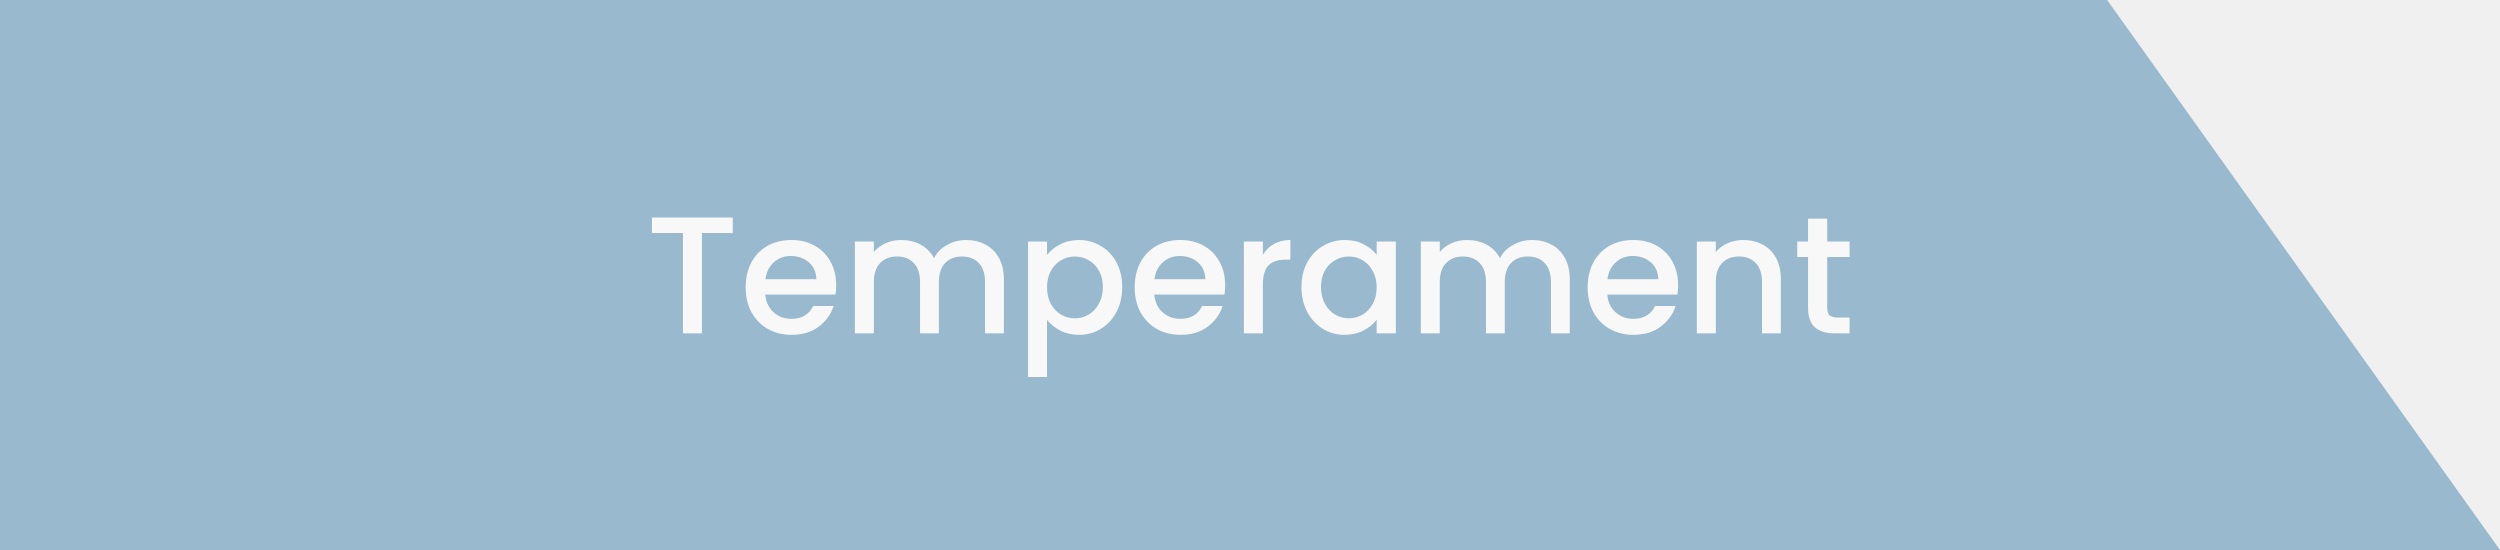
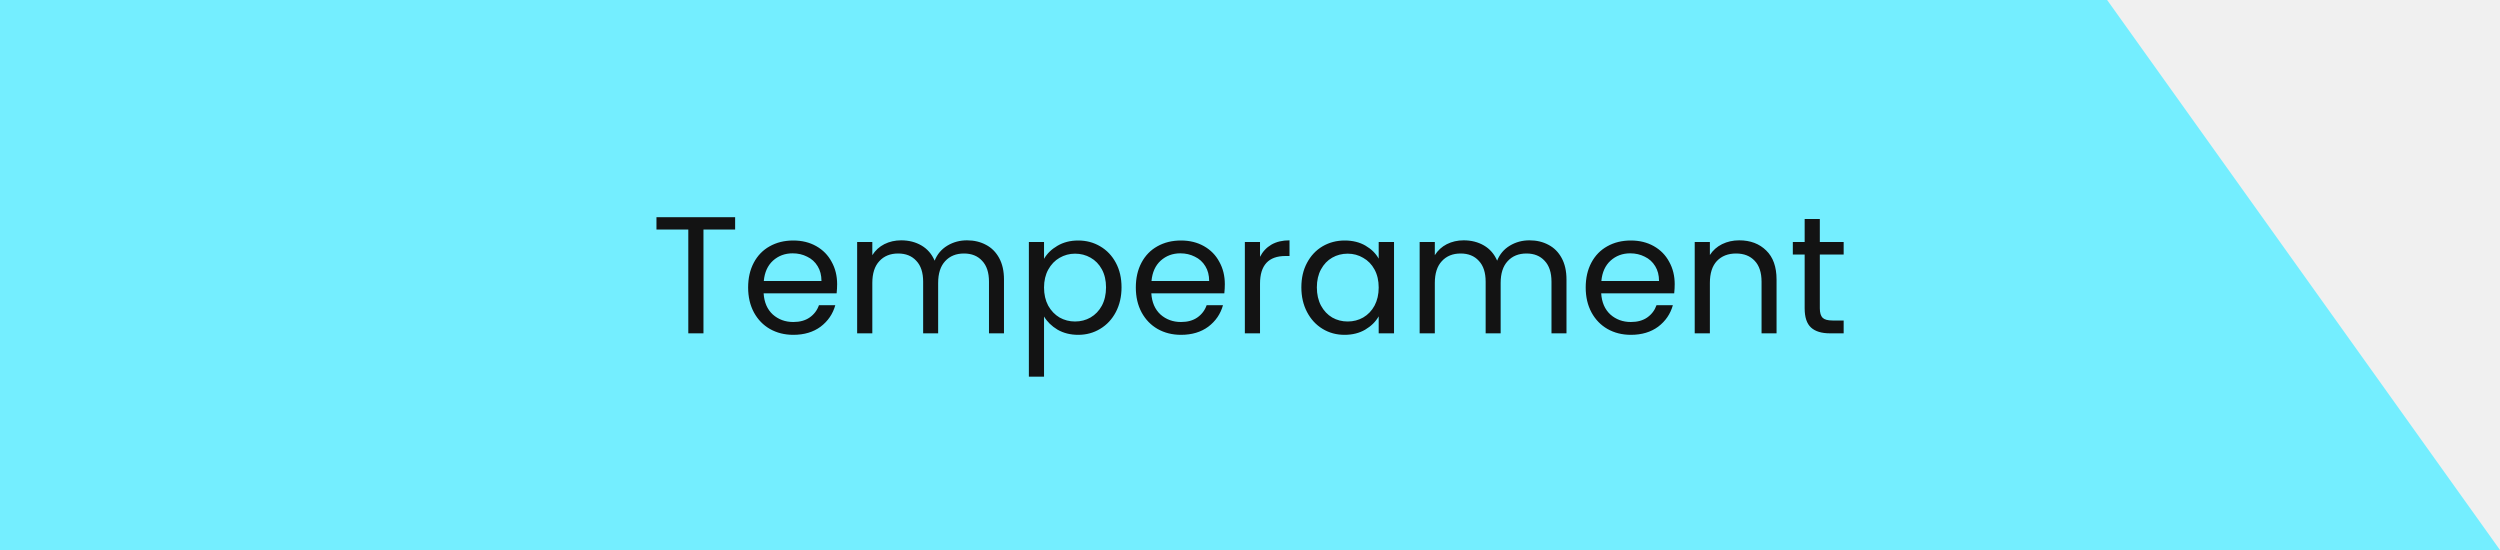
<svg xmlns="http://www.w3.org/2000/svg" width="300" height="66" viewBox="0 0 300 66" fill="none">
-   <g opacity="0.5">
-     <path d="M252.857 0L300 66L0 66V0H252.857Z" fill="#4081AB" />
-     <path d="M87.931 26.1V27.96H84.231V40H81.951V27.96H78.231V26.1H87.931ZM100.34 34.22C100.34 34.633 100.314 35.007 100.26 35.34H91.84C91.907 36.22 92.234 36.927 92.82 37.46C93.407 37.993 94.127 38.26 94.98 38.26C96.207 38.26 97.074 37.747 97.58 36.72H100.04C99.707 37.733 99.1 38.567 98.22 39.22C97.354 39.86 96.274 40.18 94.98 40.18C93.927 40.18 92.98 39.947 92.14 39.48C91.314 39 90.66 38.333 90.18 37.48C89.714 36.613 89.48 35.613 89.48 34.48C89.48 33.347 89.707 32.353 90.16 31.5C90.627 30.633 91.274 29.967 92.1 29.5C92.94 29.033 93.9 28.8 94.98 28.8C96.02 28.8 96.947 29.027 97.76 29.48C98.574 29.933 99.207 30.573 99.66 31.4C100.114 32.213 100.34 33.153 100.34 34.22ZM97.96 33.5C97.947 32.66 97.647 31.987 97.06 31.48C96.474 30.973 95.747 30.72 94.88 30.72C94.094 30.72 93.42 30.973 92.86 31.48C92.3 31.973 91.967 32.647 91.86 33.5H97.96ZM115.924 28.8C116.791 28.8 117.564 28.98 118.244 29.34C118.937 29.7 119.477 30.233 119.864 30.94C120.264 31.647 120.464 32.5 120.464 33.5V40H118.204V33.84C118.204 32.853 117.957 32.1 117.464 31.58C116.971 31.047 116.297 30.78 115.444 30.78C114.591 30.78 113.911 31.047 113.404 31.58C112.911 32.1 112.664 32.853 112.664 33.84V40H110.404V33.84C110.404 32.853 110.157 32.1 109.664 31.58C109.171 31.047 108.497 30.78 107.644 30.78C106.791 30.78 106.111 31.047 105.604 31.58C105.111 32.1 104.864 32.853 104.864 33.84V40H102.584V28.98H104.864V30.24C105.237 29.787 105.711 29.433 106.284 29.18C106.857 28.927 107.471 28.8 108.124 28.8C109.004 28.8 109.791 28.987 110.484 29.36C111.177 29.733 111.711 30.273 112.084 30.98C112.417 30.313 112.937 29.787 113.644 29.4C114.351 29 115.111 28.8 115.924 28.8ZM125.645 30.6C126.032 30.093 126.559 29.667 127.225 29.32C127.892 28.973 128.645 28.8 129.485 28.8C130.445 28.8 131.319 29.04 132.105 29.52C132.905 29.987 133.532 30.647 133.985 31.5C134.439 32.353 134.665 33.333 134.665 34.44C134.665 35.547 134.439 36.54 133.985 37.42C133.532 38.287 132.905 38.967 132.105 39.46C131.319 39.94 130.445 40.18 129.485 40.18C128.645 40.18 127.899 40.013 127.245 39.68C126.592 39.333 126.059 38.907 125.645 38.4V45.24H123.365V28.98H125.645V30.6ZM132.345 34.44C132.345 33.68 132.185 33.027 131.865 32.48C131.559 31.92 131.145 31.5 130.625 31.22C130.119 30.927 129.572 30.78 128.985 30.78C128.412 30.78 127.865 30.927 127.345 31.22C126.839 31.513 126.425 31.94 126.105 32.5C125.799 33.06 125.645 33.72 125.645 34.48C125.645 35.24 125.799 35.907 126.105 36.48C126.425 37.04 126.839 37.467 127.345 37.76C127.865 38.053 128.412 38.2 128.985 38.2C129.572 38.2 130.119 38.053 130.625 37.76C131.145 37.453 131.559 37.013 131.865 36.44C132.185 35.867 132.345 35.2 132.345 34.44ZM147.02 34.22C147.02 34.633 146.993 35.007 146.94 35.34H138.52C138.587 36.22 138.913 36.927 139.5 37.46C140.087 37.993 140.807 38.26 141.66 38.26C142.887 38.26 143.753 37.747 144.26 36.72H146.72C146.387 37.733 145.78 38.567 144.9 39.22C144.033 39.86 142.953 40.18 141.66 40.18C140.607 40.18 139.66 39.947 138.82 39.48C137.993 39 137.34 38.333 136.86 37.48C136.393 36.613 136.16 35.613 136.16 34.48C136.16 33.347 136.387 32.353 136.84 31.5C137.307 30.633 137.953 29.967 138.78 29.5C139.62 29.033 140.58 28.8 141.66 28.8C142.7 28.8 143.627 29.027 144.44 29.48C145.253 29.933 145.887 30.573 146.34 31.4C146.793 32.213 147.02 33.153 147.02 34.22ZM144.64 33.5C144.627 32.66 144.327 31.987 143.74 31.48C143.153 30.973 142.427 30.72 141.56 30.72C140.773 30.72 140.1 30.973 139.54 31.48C138.98 31.973 138.647 32.647 138.54 33.5H144.64ZM151.544 30.58C151.877 30.02 152.317 29.587 152.864 29.28C153.424 28.96 154.084 28.8 154.844 28.8V31.16H154.264C153.37 31.16 152.69 31.387 152.224 31.84C151.77 32.293 151.544 33.08 151.544 34.2V40H149.264V28.98H151.544V30.58ZM156.179 34.44C156.179 33.333 156.406 32.353 156.859 31.5C157.326 30.647 157.953 29.987 158.739 29.52C159.539 29.04 160.419 28.8 161.379 28.8C162.246 28.8 162.999 28.973 163.639 29.32C164.293 29.653 164.813 30.073 165.199 30.58V28.98H167.499V40H165.199V38.36C164.813 38.88 164.286 39.313 163.619 39.66C162.953 40.007 162.193 40.18 161.339 40.18C160.393 40.18 159.526 39.94 158.739 39.46C157.953 38.967 157.326 38.287 156.859 37.42C156.406 36.54 156.179 35.547 156.179 34.44ZM165.199 34.48C165.199 33.72 165.039 33.06 164.719 32.5C164.413 31.94 164.006 31.513 163.499 31.22C162.993 30.927 162.446 30.78 161.859 30.78C161.273 30.78 160.726 30.927 160.219 31.22C159.713 31.5 159.299 31.92 158.979 32.48C158.673 33.027 158.519 33.68 158.519 34.44C158.519 35.2 158.673 35.867 158.979 36.44C159.299 37.013 159.713 37.453 160.219 37.76C160.739 38.053 161.286 38.2 161.859 38.2C162.446 38.2 162.993 38.053 163.499 37.76C164.006 37.467 164.413 37.04 164.719 36.48C165.039 35.907 165.199 35.24 165.199 34.48ZM183.834 28.8C184.701 28.8 185.474 28.98 186.154 29.34C186.847 29.7 187.387 30.233 187.774 30.94C188.174 31.647 188.374 32.5 188.374 33.5V40H186.114V33.84C186.114 32.853 185.867 32.1 185.374 31.58C184.881 31.047 184.207 30.78 183.354 30.78C182.501 30.78 181.821 31.047 181.314 31.58C180.821 32.1 180.574 32.853 180.574 33.84V40H178.314V33.84C178.314 32.853 178.067 32.1 177.574 31.58C177.081 31.047 176.407 30.78 175.554 30.78C174.701 30.78 174.021 31.047 173.514 31.58C173.021 32.1 172.774 32.853 172.774 33.84V40H170.494V28.98H172.774V30.24C173.147 29.787 173.621 29.433 174.194 29.18C174.767 28.927 175.381 28.8 176.034 28.8C176.914 28.8 177.701 28.987 178.394 29.36C179.087 29.733 179.621 30.273 179.994 30.98C180.327 30.313 180.847 29.787 181.554 29.4C182.261 29 183.021 28.8 183.834 28.8ZM201.375 34.22C201.375 34.633 201.349 35.007 201.295 35.34H192.875C192.942 36.22 193.269 36.927 193.855 37.46C194.442 37.993 195.162 38.26 196.015 38.26C197.242 38.26 198.109 37.747 198.615 36.72H201.075C200.742 37.733 200.135 38.567 199.255 39.22C198.389 39.86 197.309 40.18 196.015 40.18C194.962 40.18 194.015 39.947 193.175 39.48C192.349 39 191.695 38.333 191.215 37.48C190.749 36.613 190.515 35.613 190.515 34.48C190.515 33.347 190.742 32.353 191.195 31.5C191.662 30.633 192.309 29.967 193.135 29.5C193.975 29.033 194.935 28.8 196.015 28.8C197.055 28.8 197.982 29.027 198.795 29.48C199.609 29.933 200.242 30.573 200.695 31.4C201.149 32.213 201.375 33.153 201.375 34.22ZM198.995 33.5C198.982 32.66 198.682 31.987 198.095 31.48C197.509 30.973 196.782 30.72 195.915 30.72C195.129 30.72 194.455 30.973 193.895 31.48C193.335 31.973 193.002 32.647 192.895 33.5H198.995ZM209.179 28.8C210.046 28.8 210.819 28.98 211.499 29.34C212.192 29.7 212.732 30.233 213.119 30.94C213.506 31.647 213.699 32.5 213.699 33.5V40H211.439V33.84C211.439 32.853 211.192 32.1 210.699 31.58C210.206 31.047 209.532 30.78 208.679 30.78C207.826 30.78 207.146 31.047 206.639 31.58C206.146 32.1 205.899 32.853 205.899 33.84V40H203.619V28.98H205.899V30.24C206.272 29.787 206.746 29.433 207.319 29.18C207.906 28.927 208.526 28.8 209.179 28.8ZM219.267 30.84V36.94C219.267 37.353 219.361 37.653 219.547 37.84C219.747 38.013 220.081 38.1 220.547 38.1H221.947V40H220.147C219.121 40 218.334 39.76 217.787 39.28C217.241 38.8 216.967 38.02 216.967 36.94V30.84H215.667V28.98H216.967V26.24H219.267V28.98H221.947V30.84H219.267Z" fill="white" />
-   </g>
+   <path d="M252.857 0L300 66L0 66V0H252.857Z" fill="#74EEFF" />
+   <path d="M88.216 26.06V27.54H84.416V40H82.596V27.54H78.776V26.06H88.216ZM100.456 34.1C100.456 34.447 100.436 34.813 100.396 35.2H91.636C91.703 36.28 92.069 37.127 92.736 37.74C93.416 38.34 94.236 38.64 95.196 38.64C95.983 38.64 96.636 38.46 97.156 38.1C97.689 37.727 98.063 37.233 98.276 36.62H100.236C99.943 37.673 99.356 38.533 98.476 39.2C97.596 39.853 96.503 40.18 95.196 40.18C94.156 40.18 93.223 39.947 92.396 39.48C91.583 39.013 90.943 38.353 90.476 37.5C90.009 36.633 89.776 35.633 89.776 34.5C89.776 33.367 90.003 32.373 90.456 31.52C90.909 30.667 91.543 30.013 92.356 29.56C93.183 29.093 94.129 28.86 95.196 28.86C96.236 28.86 97.156 29.087 97.956 29.54C98.756 29.993 99.369 30.62 99.796 31.42C100.236 32.207 100.456 33.1 100.456 34.1ZM98.576 33.72C98.576 33.027 98.423 32.433 98.116 31.94C97.809 31.433 97.389 31.053 96.856 30.8C96.336 30.533 95.756 30.4 95.116 30.4C94.196 30.4 93.409 30.693 92.756 31.28C92.116 31.867 91.749 32.68 91.656 33.72H98.576ZM116.038 28.84C116.892 28.84 117.652 29.02 118.318 29.38C118.985 29.727 119.512 30.253 119.898 30.96C120.285 31.667 120.478 32.527 120.478 33.54V40H118.678V33.8C118.678 32.707 118.405 31.873 117.858 31.3C117.325 30.713 116.598 30.42 115.678 30.42C114.732 30.42 113.978 30.727 113.418 31.34C112.858 31.94 112.578 32.813 112.578 33.96V40H110.778V33.8C110.778 32.707 110.505 31.873 109.958 31.3C109.425 30.713 108.698 30.42 107.778 30.42C106.832 30.42 106.078 30.727 105.518 31.34C104.958 31.94 104.678 32.813 104.678 33.96V40H102.858V29.04H104.678V30.62C105.038 30.047 105.518 29.607 106.118 29.3C106.732 28.993 107.405 28.84 108.138 28.84C109.058 28.84 109.872 29.047 110.578 29.46C111.285 29.873 111.812 30.48 112.158 31.28C112.465 30.507 112.972 29.907 113.678 29.48C114.385 29.053 115.172 28.84 116.038 28.84ZM125.284 31.06C125.644 30.433 126.177 29.913 126.884 29.5C127.604 29.073 128.437 28.86 129.384 28.86C130.357 28.86 131.237 29.093 132.024 29.56C132.824 30.027 133.45 30.687 133.904 31.54C134.357 32.38 134.584 33.36 134.584 34.48C134.584 35.587 134.357 36.573 133.904 37.44C133.45 38.307 132.824 38.98 132.024 39.46C131.237 39.94 130.357 40.18 129.384 40.18C128.45 40.18 127.624 39.973 126.904 39.56C126.197 39.133 125.657 38.607 125.284 37.98V45.2H123.464V29.04H125.284V31.06ZM132.724 34.48C132.724 33.653 132.557 32.933 132.224 32.32C131.89 31.707 131.437 31.24 130.864 30.92C130.304 30.6 129.684 30.44 129.004 30.44C128.337 30.44 127.717 30.607 127.144 30.94C126.584 31.26 126.13 31.733 125.784 32.36C125.45 32.973 125.284 33.687 125.284 34.5C125.284 35.327 125.45 36.053 125.784 36.68C126.13 37.293 126.584 37.767 127.144 38.1C127.717 38.42 128.337 38.58 129.004 38.58C129.684 38.58 130.304 38.42 130.864 38.1C131.437 37.767 131.89 37.293 132.224 36.68C132.557 36.053 132.724 35.32 132.724 34.48ZM146.979 34.1C146.979 34.447 146.959 34.813 146.919 35.2H138.159C138.226 36.28 138.593 37.127 139.259 37.74C139.939 38.34 140.759 38.64 141.719 38.64C142.506 38.64 143.159 38.46 143.679 38.1C144.213 37.727 144.586 37.233 144.799 36.62H146.759C146.466 37.673 145.879 38.533 144.999 39.2C144.119 39.853 143.026 40.18 141.719 40.18C140.679 40.18 139.746 39.947 138.919 39.48C138.106 39.013 137.466 38.353 136.999 37.5C136.533 36.633 136.299 35.633 136.299 34.5C136.299 33.367 136.526 32.373 136.979 31.52C137.433 30.667 138.066 30.013 138.879 29.56C139.706 29.093 140.653 28.86 141.719 28.86C142.759 28.86 143.679 29.087 144.479 29.54C145.279 29.993 145.893 30.62 146.319 31.42C146.759 32.207 146.979 33.1 146.979 34.1ZM145.099 33.72C145.099 33.027 144.946 32.433 144.639 31.94C144.333 31.433 143.913 31.053 143.379 30.8C142.859 30.533 142.279 30.4 141.639 30.4C140.719 30.4 139.933 30.693 139.279 31.28C138.639 31.867 138.273 32.68 138.179 33.72H145.099ZM151.202 30.82C151.522 30.193 151.975 29.707 152.562 29.36C153.162 29.013 153.888 28.84 154.742 28.84V30.72H154.262C152.222 30.72 151.202 31.827 151.202 34.04V40H149.382V29.04H151.202V30.82ZM156.163 34.48C156.163 33.36 156.389 32.38 156.843 31.54C157.296 30.687 157.916 30.027 158.703 29.56C159.503 29.093 160.389 28.86 161.363 28.86C162.323 28.86 163.156 29.067 163.863 29.48C164.569 29.893 165.096 30.413 165.443 31.04V29.04H167.283V40H165.443V37.96C165.083 38.6 164.543 39.133 163.823 39.56C163.116 39.973 162.289 40.18 161.343 40.18C160.369 40.18 159.489 39.94 158.703 39.46C157.916 38.98 157.296 38.307 156.843 37.44C156.389 36.573 156.163 35.587 156.163 34.48ZM165.443 34.5C165.443 33.673 165.276 32.953 164.943 32.34C164.609 31.727 164.156 31.26 163.583 30.94C163.023 30.607 162.403 30.44 161.723 30.44C161.043 30.44 160.423 30.6 159.863 30.92C159.303 31.24 158.856 31.707 158.523 32.32C158.189 32.933 158.023 33.653 158.023 34.48C158.023 35.32 158.189 36.053 158.523 36.68C158.856 37.293 159.303 37.767 159.863 38.1C160.423 38.42 161.043 38.58 161.723 38.58C162.403 38.58 163.023 38.42 163.583 38.1C164.156 37.767 164.609 37.293 164.943 36.68C165.276 36.053 165.443 35.327 165.443 34.5ZM183.538 28.84C184.392 28.84 185.152 29.02 185.818 29.38C186.485 29.727 187.012 30.253 187.398 30.96C187.785 31.667 187.978 32.527 187.978 33.54V40H186.178V33.8C186.178 32.707 185.905 31.873 185.358 31.3C184.825 30.713 184.098 30.42 183.178 30.42C182.232 30.42 181.478 30.727 180.918 31.34C180.358 31.94 180.078 32.813 180.078 33.96V40H178.278V33.8C178.278 32.707 178.005 31.873 177.458 31.3C176.925 30.713 176.198 30.42 175.278 30.42C174.332 30.42 173.578 30.727 173.018 31.34C172.458 31.94 172.178 32.813 172.178 33.96V40H170.358V29.04H172.178V30.62C172.538 30.047 173.018 29.607 173.618 29.3C174.232 28.993 174.905 28.84 175.638 28.84C176.558 28.84 177.372 29.047 178.078 29.46C178.785 29.873 179.312 30.48 179.658 31.28C179.965 30.507 180.472 29.907 181.178 29.48C181.885 29.053 182.672 28.84 183.538 28.84ZM200.964 34.1C200.964 34.447 200.944 34.813 200.904 35.2H192.144C192.21 36.28 192.577 37.127 193.244 37.74C193.924 38.34 194.744 38.64 195.704 38.64C196.49 38.64 197.144 38.46 197.664 38.1C198.197 37.727 198.57 37.233 198.784 36.62H200.744C200.45 37.673 199.864 38.533 198.984 39.2C198.104 39.853 197.01 40.18 195.704 40.18C194.664 40.18 193.73 39.947 192.904 39.48C192.09 39.013 191.45 38.353 190.984 37.5C190.517 36.633 190.284 35.633 190.284 34.5C190.284 33.367 190.51 32.373 190.964 31.52C191.417 30.667 192.05 30.013 192.864 29.56C193.69 29.093 194.637 28.86 195.704 28.86C196.744 28.86 197.664 29.087 198.464 29.54C199.264 29.993 199.877 30.62 200.304 31.42C200.744 32.207 200.964 33.1 200.964 34.1ZM199.084 33.72C199.084 33.027 198.93 32.433 198.624 31.94C198.317 31.433 197.897 31.053 197.364 30.8C196.844 30.533 196.264 30.4 195.624 30.4C194.704 30.4 193.917 30.693 193.264 31.28C192.624 31.867 192.257 32.68 192.164 33.72H199.084ZM208.706 28.84C210.04 28.84 211.12 29.247 211.946 30.06C212.773 30.86 213.186 32.02 213.186 33.54V40H211.386V33.8C211.386 32.707 211.113 31.873 210.566 31.3C210.02 30.713 209.273 30.42 208.326 30.42C207.366 30.42 206.6 30.72 206.026 31.32C205.466 31.92 205.186 32.793 205.186 33.94V40H203.366V29.04H205.186V30.6C205.546 30.04 206.033 29.607 206.646 29.3C207.273 28.993 207.96 28.84 208.706 28.84ZM218.379 30.54V37C218.379 37.533 218.492 37.913 218.719 38.14C218.946 38.353 219.339 38.46 219.899 38.46H221.239V40H219.599C218.586 40 217.826 39.767 217.319 39.3C216.812 38.833 216.559 38.067 216.559 37V30.54H215.139V29.04H216.559V26.28H218.379V29.04H221.239V30.54H218.379Z" fill="#131313" />
</svg>
